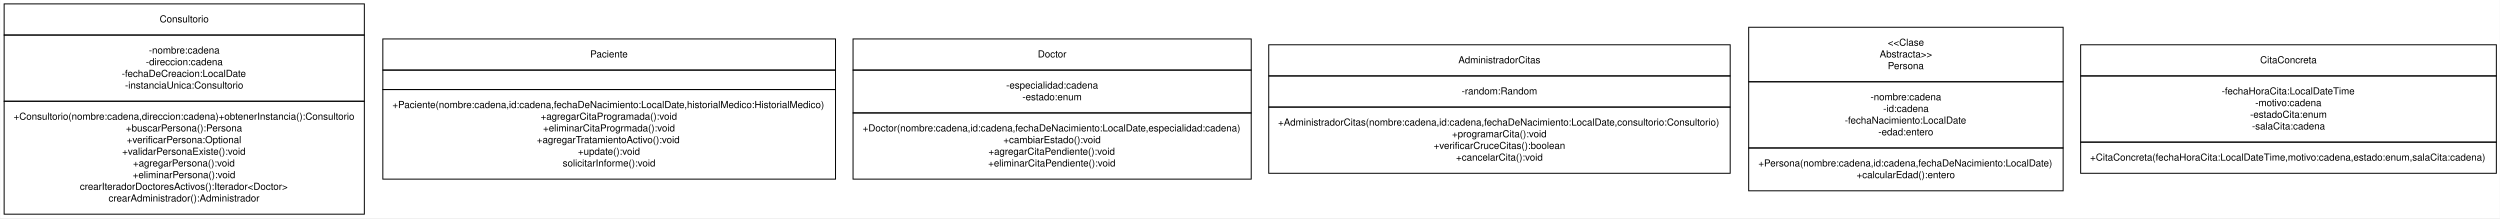
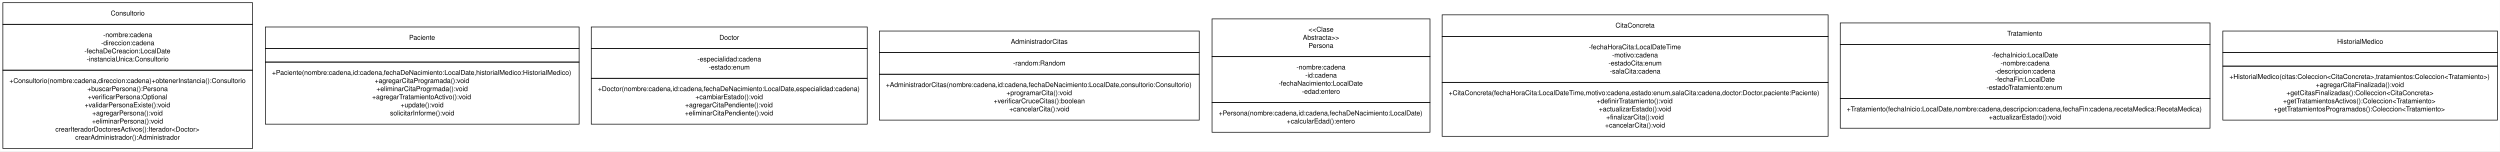
- <svg xmlns="http://www.w3.org/2000/svg" width="2568pt" height="224pt" viewBox="0.00 0.00 2567.50 224.00">
+ <svg xmlns="http://www.w3.org/2000/svg" width="3705pt" height="224pt" viewBox="0.00 0.00 3704.50 224.00">
  <g id="graph0" class="graph" transform="scale(1 1) rotate(0) translate(4 220)">
-     <polygon fill="#ffffff" stroke="transparent" points="-4,4 -4,-220 2563.5,-220 2563.5,4 -4,4" />
+     <polygon fill="#ffffff" stroke="transparent" points="-4,4 -4,-220 3700.5,-220 3700.5,4 -4,4" />
    <g id="node1" class="node">
      <polygon fill="none" stroke="#000000" points="0,-184 0,-216 370,-216 370,-184 0,-184" />
      <text text-anchor="start" x="159.72" y="-197" font-family="Helvetica,sans-Serif" font-size="10.00" fill="#000000">Consultorio</text>
      <polygon fill="none" stroke="#000000" points="0,-116 0,-184 370,-184 370,-116 0,-116" />
      <text text-anchor="start" x="148.601" y="-165" font-family="Helvetica,sans-Serif" font-size="10.00" fill="#000000">-nombre:cadena</text>
      <text text-anchor="start" x="145.547" y="-153" font-family="Helvetica,sans-Serif" font-size="10.00" fill="#000000">-direccion:cadena</text>
      <text text-anchor="start" x="120.822" y="-141" font-family="Helvetica,sans-Serif" font-size="10.00" fill="#000000">-fechaDeCreacion:LocalDate</text>
      <text text-anchor="start" x="124.162" y="-129" font-family="Helvetica,sans-Serif" font-size="10.00" fill="#000000">-instanciaUnica:Consultorio</text>
      <polygon fill="none" stroke="#000000" points="0,0 0,-116 370,-116 370,0 0,0" />
      <text text-anchor="start" x="9.684" y="-97" font-family="Helvetica,sans-Serif" font-size="10.00" fill="#000000">+Consultorio(nombre:cadena,direccion:cadena)+obtenerInstancia():Consultorio</text>
      <text text-anchor="start" x="125.125" y="-85" font-family="Helvetica,sans-Serif" font-size="10.00" fill="#000000">+buscarPersona():Persona</text>
      <text text-anchor="start" x="125.962" y="-73" font-family="Helvetica,sans-Serif" font-size="10.00" fill="#000000">+verificarPersona:Optional</text>
      <text text-anchor="start" x="121.242" y="-61" font-family="Helvetica,sans-Serif" font-size="10.00" fill="#000000">+validarPersonaExiste():void</text>
      <text text-anchor="start" x="132.35" y="-49" font-family="Helvetica,sans-Serif" font-size="10.00" fill="#000000">+agregarPersona():void</text>
      <text text-anchor="start" x="132.081" y="-37" font-family="Helvetica,sans-Serif" font-size="10.00" fill="#000000">+eliminarPersona():void</text>
      <text text-anchor="start" x="77.765" y="-25" font-family="Helvetica,sans-Serif" font-size="10.00" fill="#000000">crearIteradorDoctoresActivos():Iterador&lt;Doctor&gt;</text>
      <text text-anchor="start" x="107.225" y="-13" font-family="Helvetica,sans-Serif" font-size="10.00" fill="#000000">crearAdministrador():Administrador</text>
    </g>
    <g id="node2" class="node">
      <polygon fill="none" stroke="#000000" points="389,-148 389,-180 854,-180 854,-148 389,-148" />
      <text text-anchor="start" x="602.048" y="-161" font-family="Helvetica,sans-Serif" font-size="10.00" fill="#000000">Paciente</text>
      <polygon fill="none" stroke="#000000" points="389,-128 389,-148 854,-148 854,-128 389,-128" />
      <polygon fill="none" stroke="#000000" points="389,-36 389,-128 854,-128 854,-36 389,-36" />
      <text text-anchor="start" x="398.822" y="-109" font-family="Helvetica,sans-Serif" font-size="10.00" fill="#000000">+Paciente(nombre:cadena,id:cadena,fechaDeNacimiento:LocalDate,historialMedico:HistorialMedico)</text>
      <text text-anchor="start" x="551.074" y="-97" font-family="Helvetica,sans-Serif" font-size="10.00" fill="#000000">+agregarCitaProgramada():void</text>
      <text text-anchor="start" x="553.584" y="-85" font-family="Helvetica,sans-Serif" font-size="10.00" fill="#000000">+eliminarCitaProgrmada():void</text>
      <text text-anchor="start" x="547.184" y="-73" font-family="Helvetica,sans-Serif" font-size="10.00" fill="#000000">+agregarTratamientoActivo():void</text>
      <text text-anchor="start" x="589.407" y="-61" font-family="Helvetica,sans-Serif" font-size="10.00" fill="#000000">+update():void</text>
      <text text-anchor="start" x="573.725" y="-49" font-family="Helvetica,sans-Serif" font-size="10.00" fill="#000000">solicitarInforme():void</text>
    </g>
    <g id="node3" class="node">
      <polygon fill="none" stroke="#000000" points="872,-148 872,-180 1281,-180 1281,-148 872,-148" />
      <text text-anchor="start" x="1061.777" y="-161" font-family="Helvetica,sans-Serif" font-size="10.00" fill="#000000">Doctor</text>
      <polygon fill="none" stroke="#000000" points="872,-104 872,-148 1281,-148 1281,-104 872,-104" />
      <text text-anchor="start" x="1029.264" y="-129" font-family="Helvetica,sans-Serif" font-size="10.00" fill="#000000">-especialidad:cadena</text>
      <text text-anchor="start" x="1045.936" y="-117" font-family="Helvetica,sans-Serif" font-size="10.00" fill="#000000">-estado:enum</text>
      <polygon fill="none" stroke="#000000" points="872,-36 872,-104 1281,-104 1281,-36 872,-36" />
      <text text-anchor="start" x="881.865" y="-85" font-family="Helvetica,sans-Serif" font-size="10.00" fill="#000000">+Doctor(nombre:cadena,id:cadena,fechaDeNacimiento:LocalDate,especialidad:cadena)</text>
      <text text-anchor="start" x="1026.354" y="-73" font-family="Helvetica,sans-Serif" font-size="10.00" fill="#000000">+cambiarEstado():void</text>
      <text text-anchor="start" x="1011.068" y="-61" font-family="Helvetica,sans-Serif" font-size="10.00" fill="#000000">+agregarCitaPendiente():void</text>
      <text text-anchor="start" x="1010.799" y="-49" font-family="Helvetica,sans-Serif" font-size="10.00" fill="#000000">+eliminarCitaPendiente():void</text>
    </g>
    <g id="node4" class="node">
      <polygon fill="none" stroke="#000000" points="1299,-142 1299,-174 1773,-174 1773,-142 1299,-142" />
      <text text-anchor="start" x="1493.778" y="-155" font-family="Helvetica,sans-Serif" font-size="10.00" fill="#000000">AdministradorCitas</text>
      <polygon fill="none" stroke="#000000" points="1299,-110 1299,-142 1773,-142 1773,-110 1299,-110" />
      <text text-anchor="start" x="1497.107" y="-123" font-family="Helvetica,sans-Serif" font-size="10.00" fill="#000000">-random:Random</text>
      <polygon fill="none" stroke="#000000" points="1299,-42 1299,-110 1773,-110 1773,-42 1299,-42" />
      <text text-anchor="start" x="1308.598" y="-91" font-family="Helvetica,sans-Serif" font-size="10.00" fill="#000000">+AdministradorCitas(nombre:cadena,id:cadena,fechaDeNacimiento:LocalDate,consultorio:Consultorio)</text>
      <text text-anchor="start" x="1487.25" y="-79" font-family="Helvetica,sans-Serif" font-size="10.00" fill="#000000">+programarCita():void</text>
      <text text-anchor="start" x="1468.358" y="-67" font-family="Helvetica,sans-Serif" font-size="10.00" fill="#000000">+verificarCruceCitas():boolean</text>
      <text text-anchor="start" x="1491.414" y="-55" font-family="Helvetica,sans-Serif" font-size="10.00" fill="#000000">+cancelarCita():void</text>
    </g>
    <g id="node5" class="node">
      <polygon fill="none" stroke="#000000" points="1792,-136 1792,-192 2115,-192 2115,-136 1792,-136" />
      <text text-anchor="start" x="1934.883" y="-173" font-family="Helvetica,sans-Serif" font-size="10.00" fill="#000000">&lt;&lt;Clase</text>
      <text text-anchor="start" x="1926.544" y="-161" font-family="Helvetica,sans-Serif" font-size="10.00" fill="#000000">Abstracta&gt;&gt;</text>
      <text text-anchor="start" x="1934.883" y="-149" font-family="Helvetica,sans-Serif" font-size="10.00" fill="#000000">Persona</text>
      <polygon fill="none" stroke="#000000" points="1792,-68 1792,-136 2115,-136 2115,-68 1792,-68" />
      <text text-anchor="start" x="1917.101" y="-117" font-family="Helvetica,sans-Serif" font-size="10.00" fill="#000000">-nombre:cadena</text>
      <text text-anchor="start" x="1930.159" y="-105" font-family="Helvetica,sans-Serif" font-size="10.00" fill="#000000">-id:cadena</text>
      <text text-anchor="start" x="1890.711" y="-93" font-family="Helvetica,sans-Serif" font-size="10.00" fill="#000000">-fechaNacimiento:LocalDate</text>
      <text text-anchor="start" x="1925.156" y="-81" font-family="Helvetica,sans-Serif" font-size="10.00" fill="#000000">-edad:entero</text>
      <polygon fill="none" stroke="#000000" points="1792,-24 1792,-68 2115,-68 2115,-24 1792,-24" />
      <text text-anchor="start" x="1801.932" y="-49" font-family="Helvetica,sans-Serif" font-size="10.00" fill="#000000">+Persona(nombre:cadena,id:cadena,fechaDeNacimiento:LocalDate)</text>
      <text text-anchor="start" x="1902.795" y="-37" font-family="Helvetica,sans-Serif" font-size="10.00" fill="#000000">+calcularEdad():entero</text>
    </g>
    <g id="node6" class="node">
-       <polygon fill="none" stroke="#000000" points="2133,-142 2133,-174 2560,-174 2560,-142 2133,-142" />
-       <text text-anchor="start" x="2317.331" y="-155" font-family="Helvetica,sans-Serif" font-size="10.00" fill="#000000">CitaConcreta</text>
-       <polygon fill="none" stroke="#000000" points="2133,-74 2133,-142 2560,-142 2560,-74 2133,-74" />
-       <text text-anchor="start" x="2277.883" y="-123" font-family="Helvetica,sans-Serif" font-size="10.00" fill="#000000">-fechaHoraCita:LocalDateTime</text>
-       <text text-anchor="start" x="2312.326" y="-111" font-family="Helvetica,sans-Serif" font-size="10.00" fill="#000000">-motivo:cadena</text>
-       <text text-anchor="start" x="2307.048" y="-99" font-family="Helvetica,sans-Serif" font-size="10.00" fill="#000000">-estadoCita:enum</text>
-       <text text-anchor="start" x="2308.992" y="-87" font-family="Helvetica,sans-Serif" font-size="10.00" fill="#000000">-salaCita:cadena</text>
-       <polygon fill="none" stroke="#000000" points="2133,-42 2133,-74 2560,-74 2560,-42 2133,-42" />
-       <text text-anchor="start" x="2142.708" y="-55" font-family="Helvetica,sans-Serif" font-size="10.00" fill="#000000">+CitaConcreta(fechaHoraCita:LocalDateTime,motivo:cadena,estado:enum,salaCita:cadena)</text>
+       <polygon fill="none" stroke="#000000" points="2133,-166 2133,-198 2705,-198 2705,-166 2133,-166" />
+       <text text-anchor="start" x="2389.831" y="-179" font-family="Helvetica,sans-Serif" font-size="10.00" fill="#000000">CitaConcreta</text>
+       <polygon fill="none" stroke="#000000" points="2133,-98 2133,-166 2705,-166 2705,-98 2133,-98" />
+       <text text-anchor="start" x="2350.383" y="-147" font-family="Helvetica,sans-Serif" font-size="10.00" fill="#000000">-fechaHoraCita:LocalDateTime</text>
+       <text text-anchor="start" x="2384.826" y="-135" font-family="Helvetica,sans-Serif" font-size="10.00" fill="#000000">-motivo:cadena</text>
+       <text text-anchor="start" x="2379.548" y="-123" font-family="Helvetica,sans-Serif" font-size="10.00" fill="#000000">-estadoCita:enum</text>
+       <text text-anchor="start" x="2381.492" y="-111" font-family="Helvetica,sans-Serif" font-size="10.00" fill="#000000">-salaCita:cadena</text>
+       <polygon fill="none" stroke="#000000" points="2133,-18 2133,-98 2705,-98 2705,-18 2133,-18" />
+       <text text-anchor="start" x="2142.687" y="-79" font-family="Helvetica,sans-Serif" font-size="10.00" fill="#000000">+CitaConcreta(fechaHoraCita:LocalDateTime,motivo:cadena,estado:enum,salaCita:cadena,doctor:Doctor,paciente:Paciente)</text>
+       <text text-anchor="start" x="2361.912" y="-67" font-family="Helvetica,sans-Serif" font-size="10.00" fill="#000000">+definirTratamiento():void</text>
+       <text text-anchor="start" x="2365.24" y="-55" font-family="Helvetica,sans-Serif" font-size="10.00" fill="#000000">+actualizarEstado():void</text>
+       <text text-anchor="start" x="2376.084" y="-43" font-family="Helvetica,sans-Serif" font-size="10.00" fill="#000000">+finalizarCita():void</text>
+       <text text-anchor="start" x="2374.414" y="-31" font-family="Helvetica,sans-Serif" font-size="10.00" fill="#000000">+cancelarCita():void</text>
+     </g>
+     <g id="node7" class="node">
+       <polygon fill="none" stroke="#000000" points="2723,-154 2723,-186 3271,-186 3271,-154 2723,-154" />
+       <text text-anchor="start" x="2970.331" y="-167" font-family="Helvetica,sans-Serif" font-size="10.00" fill="#000000">Tratamiento</text>
+       <polygon fill="none" stroke="#000000" points="2723,-74 2723,-154 3271,-154 3271,-74 2723,-74" />
+       <text text-anchor="start" x="2947.544" y="-135" font-family="Helvetica,sans-Serif" font-size="10.00" fill="#000000">-fechaInicio:LocalDate</text>
+       <text text-anchor="start" x="2960.602" y="-123" font-family="Helvetica,sans-Serif" font-size="10.00" fill="#000000">-nombre:cadena</text>
+       <text text-anchor="start" x="2952.267" y="-111" font-family="Helvetica,sans-Serif" font-size="10.00" fill="#000000">-descripcion:cadena</text>
+       <text text-anchor="start" x="2952.269" y="-99" font-family="Helvetica,sans-Serif" font-size="10.00" fill="#000000">-fechaFin:LocalDate</text>
+       <text text-anchor="start" x="2939.766" y="-87" font-family="Helvetica,sans-Serif" font-size="10.00" fill="#000000">-estadoTratamiento:enum</text>
+       <polygon fill="none" stroke="#000000" points="2723,-30 2723,-74 3271,-74 3271,-30 2723,-30" />
+       <text text-anchor="start" x="2732.628" y="-55" font-family="Helvetica,sans-Serif" font-size="10.00" fill="#000000">+Tratamiento(fechaInicio:LocalDate,nombre:cadena,descripcion:cadena,fechaFin:cadena,recetaMedica:RecetaMedica)</text>
+       <text text-anchor="start" x="2943.24" y="-43" font-family="Helvetica,sans-Serif" font-size="10.00" fill="#000000">+actualizarEstado():void</text>
+     </g>
+     <g id="node8" class="node">
+       <polygon fill="none" stroke="#000000" points="3290,-142 3290,-174 3697,-174 3697,-142 3290,-142" />
+       <text text-anchor="start" x="3459.336" y="-155" font-family="Helvetica,sans-Serif" font-size="10.00" fill="#000000">HistorialMedico</text>
+       <polygon fill="none" stroke="#000000" points="3290,-122 3290,-142 3697,-142 3697,-122 3290,-122" />
+       <polygon fill="none" stroke="#000000" points="3290,-42 3290,-122 3697,-122 3697,-42 3290,-42" />
+       <text text-anchor="start" x="3299.727" y="-103" font-family="Helvetica,sans-Serif" font-size="10.00" fill="#000000">+HistorialMedico(citas:Coleccion&lt;CitaConcreta&gt;,tratamientos:Coleccion&lt;Tratamiento&gt;)</text>
+       <text text-anchor="start" x="3427.798" y="-91" font-family="Helvetica,sans-Serif" font-size="10.00" fill="#000000">+agregarCitaFinalizada():void</text>
+       <text text-anchor="start" x="3384.18" y="-79" font-family="Helvetica,sans-Serif" font-size="10.00" fill="#000000">+getCitasFinalizadas():Colleccion&lt;CitaConcreta&gt;</text>
+       <text text-anchor="start" x="3379.176" y="-67" font-family="Helvetica,sans-Serif" font-size="10.00" fill="#000000">+getTratamientosActivos():Coleccion&lt;Tratamiento&gt;</text>
+       <text text-anchor="start" x="3365.284" y="-55" font-family="Helvetica,sans-Serif" font-size="10.00" fill="#000000">+getTratamientosProgramados():Coleccion&lt;Tratamiento&gt;</text>
    </g>
  </g>
</svg>
